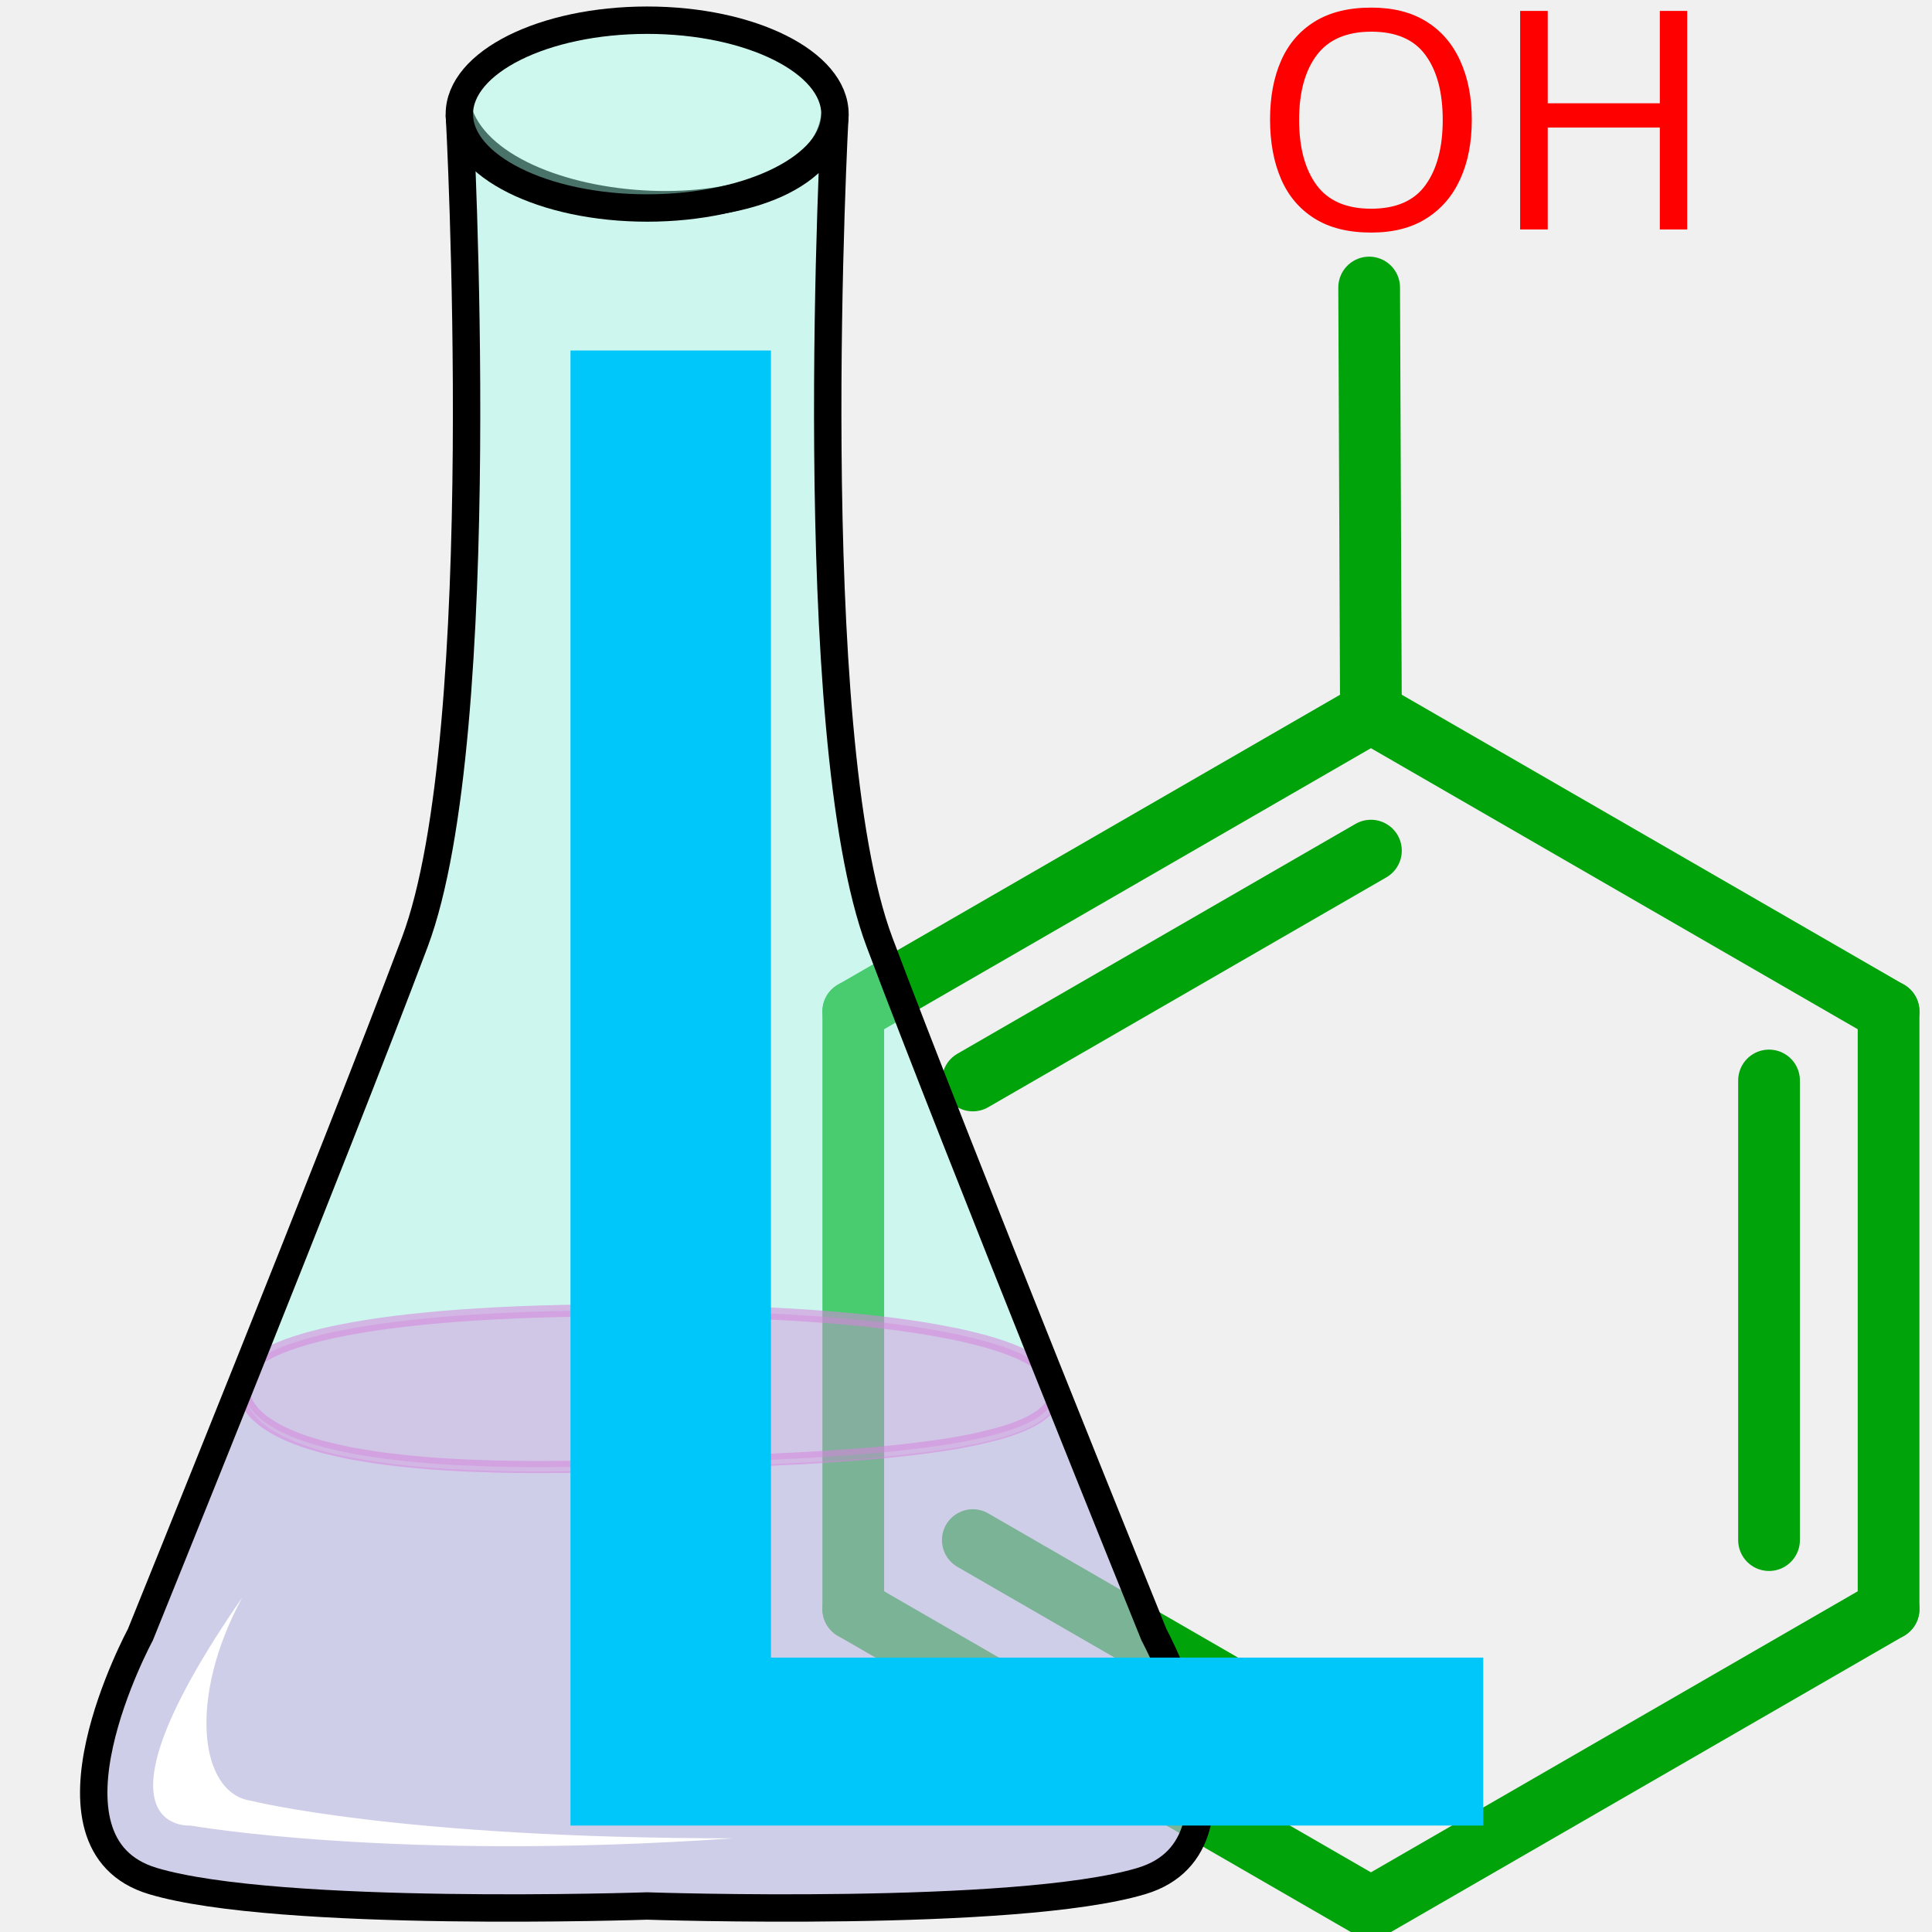
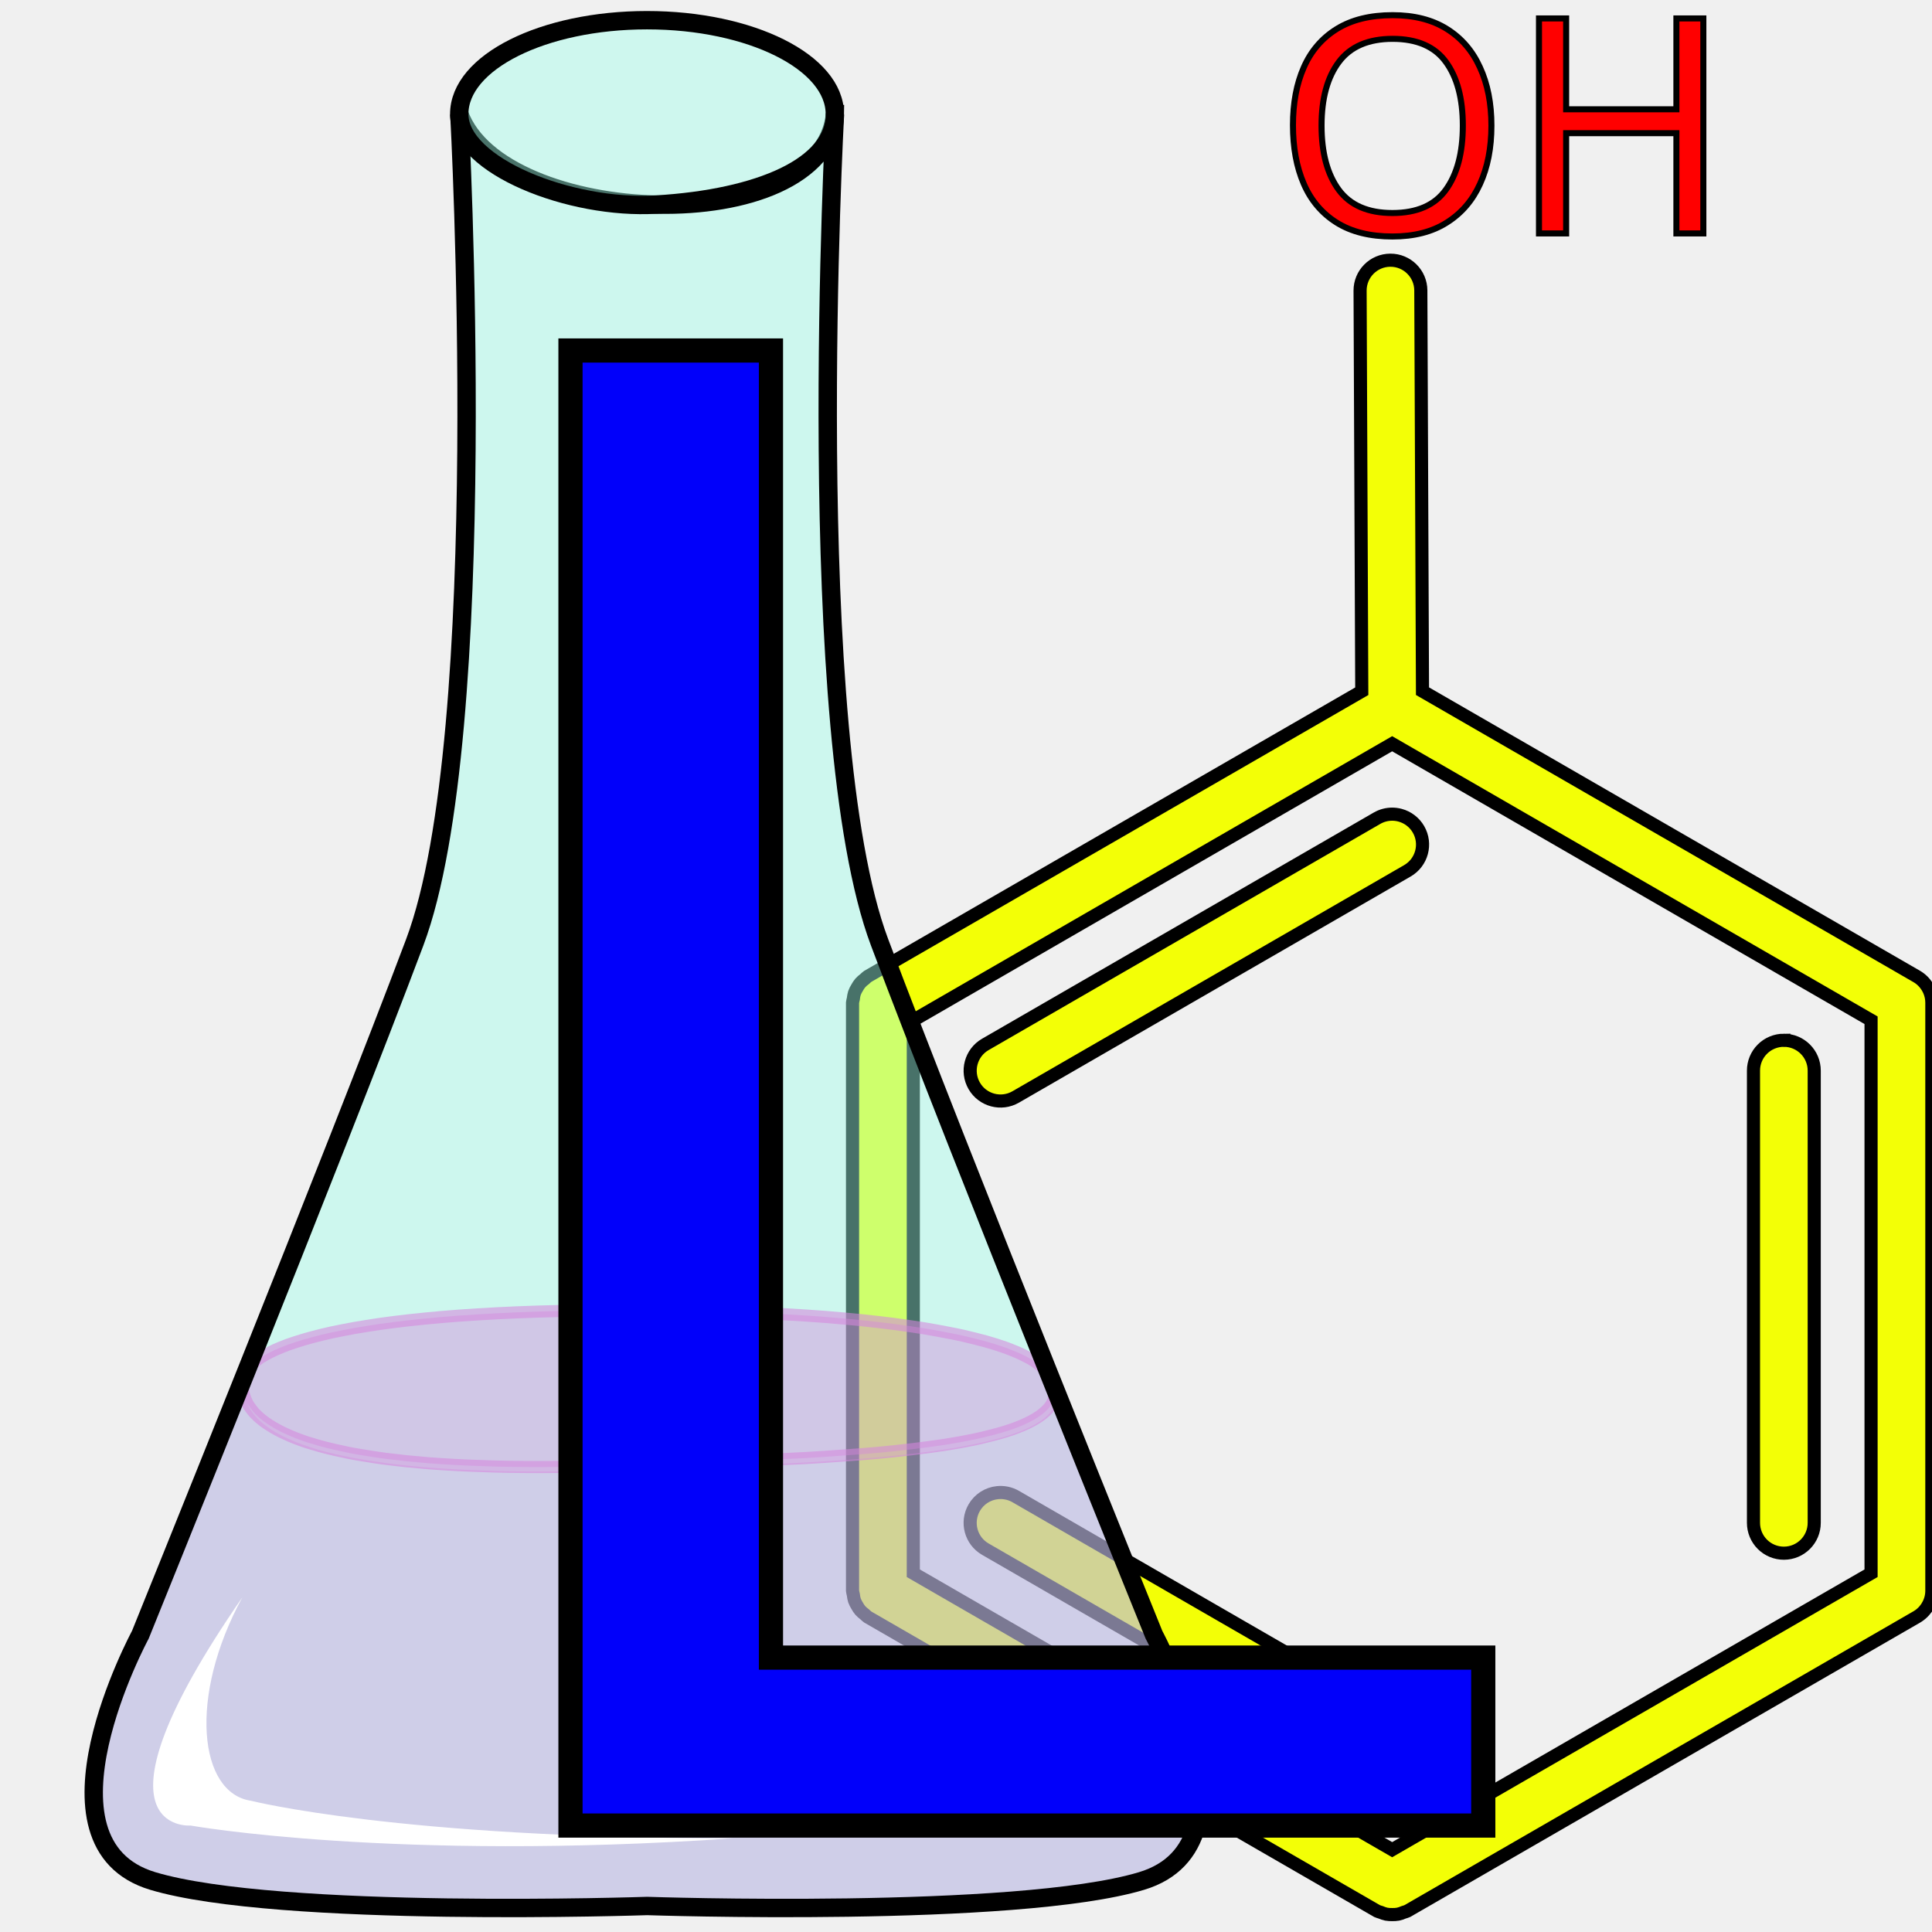
<svg xmlns="http://www.w3.org/2000/svg" xmlns:xlink="http://www.w3.org/1999/xlink" width="64" height="64" viewBox="0 0 16.933 16.933" version="1.1" id="svg5" xml:space="preserve">
  <defs id="defs2">
    <rect x="2.148" y="3.895" width="65.372" height="60.105" id="rect1" />
    <linearGradient id="linearGradient6261">
      <stop style="stop-color:#000000;stop-opacity:1;" offset="0" id="stop6259" />
    </linearGradient>
    <g id="g3">
      <g id="glyph-0-0">
        <path d="M 2.172 0 L 2.172 -16.453 L 11.641 -16.453 L 11.641 0 Z M 3.344 -1.172 L 10.469 -1.172 L 10.469 -15.281 L 3.344 -15.281 Z M 3.344 -1.172 " id="path1" />
      </g>
      <g id="glyph-0-1">
        <path d="M 16.594 -8.25 C 16.594 -6.539 16.301 -5.051 15.719 -3.781 C 15.145 -2.52 14.297 -1.535 13.172 -0.828 C 12.055 -0.117 10.672 0.234 9.016 0.234 C 7.305 0.234 5.883 -0.117 4.75 -0.828 C 3.625 -1.535 2.785 -2.523 2.234 -3.797 C 1.68 -5.078 1.406 -6.57 1.406 -8.281 C 1.406 -9.969 1.68 -11.441 2.234 -12.703 C 2.785 -13.961 3.625 -14.941 4.75 -15.641 C 5.883 -16.348 7.312 -16.703 9.031 -16.703 C 10.676 -16.703 12.055 -16.352 13.172 -15.656 C 14.297 -14.957 15.145 -13.973 15.719 -12.703 C 16.301 -11.441 16.594 -9.957 16.594 -8.25 Z M 3.594 -8.25 C 3.594 -6.176 4.031 -4.539 4.906 -3.344 C 5.781 -2.156 7.148 -1.562 9.016 -1.562 C 10.891 -1.562 12.254 -2.156 13.109 -3.344 C 13.973 -4.539 14.406 -6.176 14.406 -8.25 C 14.406 -10.32 13.973 -11.945 13.109 -13.125 C 12.254 -14.301 10.895 -14.891 9.031 -14.891 C 7.176 -14.891 5.805 -14.301 4.922 -13.125 C 4.035 -11.945 3.594 -10.32 3.594 -8.25 Z M 3.594 -8.25 " id="path2" />
      </g>
      <g id="glyph-0-2">
        <path d="M 14.812 0 L 12.75 0 L 12.75 -7.672 L 4.312 -7.672 L 4.312 0 L 2.234 0 L 2.234 -16.453 L 4.312 -16.453 L 4.312 -9.5 L 12.75 -9.5 L 12.75 -16.453 L 14.812 -16.453 Z M 14.812 0 " id="path3" />
      </g>
    </g>
  </defs>
  <g id="layer1">
-     <g id="g14" transform="matrix(0.1164131,0,0,0.1164131,0.7233924,-1.770462)">
-       <g fill="#ff0000" fill-opacity="1" id="g4" style="stroke-width:2.76;stroke-dasharray:none">
-         <use xlink:href="#glyph-0-1" x="88" y="32.484" id="use3" style="stroke-width:2.76;stroke-dasharray:none" />
-         <use xlink:href="#glyph-0-2" x="106" y="32.484" id="use4" style="stroke-width:5.405;stroke-dasharray:none" />
+     <g id="g14" transform="matrix(0.1145271,0,0,0.1145271,1.09271,-1.674429)" style="stroke:none;stroke-opacity:1">
+       <g fill="#ff0000" fill-opacity="1" id="g4" style="stroke-width:0.462;stroke-dasharray:none;stroke:#000000;stroke-opacity:1">
+         <use xlink:href="#glyph-0-1" x="88" y="32.484" id="use3" style="stroke-width:0.462;stroke-dasharray:none;stroke:#000000;stroke-opacity:1" />
+         <use xlink:href="#glyph-0-2" x="106" y="32.484" id="use4" style="stroke-width:0.462;stroke-dasharray:none;stroke:#000000;stroke-opacity:1" />
      </g>
-       <path fill="none" stroke-width="2" stroke-linecap="butt" stroke-linejoin="miter" stroke="#000000" stroke-opacity="1" stroke-miterlimit="10" d="M 135.973,136.355 V 91.355" id="path4" style="stroke:#00a30a;stroke-width:4.647;stroke-linecap:round;stroke-dasharray:none;stroke-opacity:1" />
-       <path fill="none" stroke-width="2" stroke-linecap="butt" stroke-linejoin="miter" stroke="#000000" stroke-opacity="1" stroke-miterlimit="10" d="M 126.973,131.16 V 96.555" id="path5" style="stroke:#00a30a;stroke-width:4.647;stroke-linecap:round;stroke-dasharray:none;stroke-opacity:1" />
-       <path fill="none" stroke-width="2" stroke-linecap="butt" stroke-linejoin="miter" stroke="#000000" stroke-opacity="1" stroke-miterlimit="10" d="M 135.973,136.355 97,158.855" id="path6" style="stroke:#00a30a;stroke-width:4.647;stroke-linecap:round;stroke-dasharray:none;stroke-opacity:1" />
-       <path fill="none" stroke-width="2" stroke-linecap="butt" stroke-linejoin="miter" stroke="#000000" stroke-opacity="1" stroke-miterlimit="10" d="M 135.973,91.355 97,68.855" id="path7" style="stroke:#00a30a;stroke-width:4.647;stroke-linecap:round;stroke-dasharray:none;stroke-opacity:1" />
-       <path fill="none" stroke-width="2" stroke-linecap="butt" stroke-linejoin="miter" stroke="#000000" stroke-opacity="1" stroke-miterlimit="10" d="m 97,68.855 -38.973,22.5" id="path8" style="stroke:#00a30a;stroke-width:4.647;stroke-linecap:round;stroke-dasharray:none;stroke-opacity:1" />
-       <path fill="none" stroke-width="2" stroke-linecap="butt" stroke-linejoin="miter" stroke="#000000" stroke-opacity="1" stroke-miterlimit="10" d="M 97,79.25 67.027,96.555" id="path9" style="stroke:#00a30a;stroke-width:4.647;stroke-linecap:round;stroke-dasharray:none;stroke-opacity:1" />
-       <path fill="none" stroke-width="2" stroke-linecap="butt" stroke-linejoin="miter" stroke="#000000" stroke-opacity="1" stroke-miterlimit="10" d="m 96.867,36.855 0.133,32" id="path10" style="stroke:#00a30a;stroke-width:4.647;stroke-linecap:round;stroke-dasharray:none;stroke-opacity:1" />
-       <path fill="none" stroke-width="2" stroke-linecap="butt" stroke-linejoin="miter" stroke="#000000" stroke-opacity="1" stroke-miterlimit="10" d="M 58.027,91.355 V 136.355" id="path11" style="stroke:#00a30a;stroke-width:4.647;stroke-linecap:round;stroke-dasharray:none;stroke-opacity:1" />
-       <path fill="none" stroke-width="2" stroke-linecap="butt" stroke-linejoin="miter" stroke="#000000" stroke-opacity="1" stroke-miterlimit="10" d="M 58.027,136.355 97,158.855" id="path12" style="stroke:#00a30a;stroke-width:4.647;stroke-linecap:round;stroke-dasharray:none;stroke-opacity:1" />
-       <path fill="none" stroke-width="2" stroke-linecap="butt" stroke-linejoin="miter" stroke="#000000" stroke-opacity="1" stroke-miterlimit="10" d="M 67.027,131.16 97,148.465" id="path13" style="stroke:#00a30a;stroke-width:4.647;stroke-linecap:round;stroke-dasharray:none;stroke-opacity:1" />
+       <path id="path4" style="color:#000000;fill:#f3ff06;fill-opacity:1;stroke-linecap:round;stroke-miterlimit:10;stroke:#000000;stroke-opacity:1;stroke-width:1.004;stroke-dasharray:none" d="m 96.856,34.533 a 2.323,2.323 0 0 0 -2.313,2.331 L 94.672,67.52 56.864,89.342 a 2.323,2.323 0 0 0 -0.231,0.2 2.323,2.323 0 0 0 -0.337,0.302 2.323,2.323 0 0 0 -0.24,0.355 2.323,2.323 0 0 0 -0.209,0.422 2.323,2.323 0 0 0 -0.084,0.431 2.323,2.323 0 0 0 -0.062,0.306 V 136.356 a 2.323,2.323 0 0 0 0.062,0.306 2.323,2.323 0 0 0 0.084,0.426 2.323,2.323 0 0 0 0.209,0.422 2.323,2.323 0 0 0 0.24,0.355 2.323,2.323 0 0 0 0.346,0.306 2.323,2.323 0 0 0 0.222,0.195 l 38.975,22.502 a 2.323,2.323 0 0 0 0.284,0.098 2.323,2.323 0 0 0 0.431,0.142 2.323,2.323 0 0 0 0.444,0.031 2.323,2.323 0 0 0 0.448,-0.031 2.323,2.323 0 0 0 0.431,-0.142 2.323,2.323 0 0 0 0.284,-0.098 L 137.136,138.367 a 2.323,2.323 0 0 0 0.479,-0.368 2.323,2.323 0 0 0 0.2,-0.226 2.323,2.323 0 0 0 0,-0.004 2.323,2.323 0 0 0 0.169,-0.249 2.323,2.323 0 0 0 0,-0.004 2.323,2.323 0 0 0 0.235,-0.559 2.323,2.323 0 0 0 0.08,-0.599 V 91.357 a 2.323,2.323 0 0 0 -0.178,-0.892 2.323,2.323 0 0 0 -0.138,-0.271 2.323,2.323 0 0 0 -0.368,-0.484 2.323,2.323 0 0 0 -0.479,-0.368 L 99.319,67.515 99.191,36.846 A 2.323,2.323 0 0 0 96.856,34.533 Z m 0.142,37.004 36.649,21.161 V 135.016 L 96.998,156.172 60.353,135.016 V 92.698 Z m 0.004,5.389 A 2.323,2.323 0 0 0 95.839,77.237 L 65.867,94.545 a 2.323,2.323 0 0 0 -0.852,3.174 2.323,2.323 0 0 0 3.174,0.848 L 98.161,81.263 a 2.323,2.323 0 0 0 0.852,-3.174 2.323,2.323 0 0 0 -1.412,-1.083 2.323,2.323 0 0 0 -0.599,-0.08 z m 29.973,17.303 a 2.323,2.323 0 0 0 -2.326,2.326 v 34.602 a 2.323,2.323 0 0 0 2.326,2.326 2.323,2.323 0 0 0 2.322,-2.326 V 96.556 a 2.323,2.323 0 0 0 -2.322,-2.326 z M 66.785,128.85 a 2.323,2.323 0 0 0 -1.771,1.15 2.323,2.323 0 0 0 0.852,3.174 l 29.973,17.303 a 2.323,2.323 0 0 0 3.174,-0.848 2.323,2.323 0 0 0 -0.852,-3.174 L 68.188,129.147 a 2.323,2.323 0 0 0 -1.403,-0.297 z" />
    </g>
    <g id="g19">
      <path id="path18" style="opacity:1;fill:#ff25d2;fill-opacity:0.422;stroke:#ff25d2;stroke-width:0.106;stroke-linecap:butt;stroke-linejoin:miter;stroke-dasharray:none;stroke-opacity:0.575" d="M 9.218 12.099 C 9.213 12.087 9.208 12.075 9.202 12.063 C 9.195 12.052 9.187 12.04 9.178 12.028 C 9.169 12.017 9.158 12.005 9.147 11.994 C 9.135 11.983 9.123 11.971 9.108 11.961 C 9.094 11.95 9.079 11.939 9.062 11.928 C 9.046 11.918 9.028 11.907 9.009 11.897 C 8.99 11.887 8.97 11.877 8.949 11.867 C 8.927 11.857 8.905 11.847 8.881 11.838 C 8.834 11.818 8.782 11.8 8.725 11.782 C 8.668 11.764 8.607 11.747 8.541 11.731 C 8.475 11.714 8.405 11.698 8.33 11.684 C 8.256 11.669 8.177 11.655 8.094 11.641 C 8.01 11.628 7.923 11.615 7.831 11.603 C 7.739 11.592 7.644 11.58 7.544 11.57 C 7.444 11.56 7.339 11.551 7.232 11.542 C 7.124 11.534 7.012 11.526 6.896 11.52 C 6.781 11.513 6.661 11.508 6.538 11.503 C 6.415 11.498 6.288 11.494 6.157 11.491 C 6.027 11.488 5.892 11.485 5.755 11.484 C 5.617 11.483 5.476 11.483 5.331 11.484 C 5.187 11.485 5.048 11.487 4.915 11.49 C 4.782 11.493 4.655 11.497 4.533 11.502 C 4.412 11.507 4.296 11.513 4.185 11.52 C 4.075 11.527 3.97 11.534 3.87 11.543 C 3.77 11.552 3.676 11.561 3.586 11.571 C 3.496 11.581 3.412 11.592 3.332 11.603 C 3.252 11.615 3.176 11.627 3.106 11.639 C 3.035 11.652 2.969 11.665 2.907 11.678 C 2.846 11.692 2.788 11.705 2.735 11.72 C 2.681 11.734 2.633 11.749 2.587 11.764 C 2.542 11.778 2.501 11.793 2.463 11.809 C 2.426 11.824 2.392 11.839 2.362 11.855 C 2.331 11.87 2.304 11.886 2.28 11.901 C 2.257 11.917 2.237 11.932 2.22 11.948 C 2.202 11.963 2.188 11.979 2.177 11.994 C 2.165 12.009 2.157 12.023 2.151 12.038 C 2.147 12.05 2.142 12.064 2.138 12.08 C 2.134 12.096 2.131 12.114 2.13 12.134 C 2.129 12.153 2.13 12.174 2.133 12.196 C 2.135 12.207 2.137 12.219 2.14 12.23 C 2.144 12.242 2.148 12.254 2.153 12.266 C 2.158 12.278 2.164 12.29 2.17 12.303 C 2.177 12.315 2.186 12.328 2.195 12.34 C 2.204 12.353 2.214 12.366 2.225 12.379 C 2.237 12.391 2.249 12.404 2.263 12.417 C 2.278 12.43 2.293 12.443 2.31 12.456 C 2.327 12.468 2.346 12.482 2.366 12.494 C 2.386 12.507 2.407 12.519 2.431 12.532 C 2.454 12.545 2.479 12.557 2.506 12.569 C 2.533 12.582 2.562 12.594 2.593 12.606 C 2.623 12.618 2.656 12.629 2.69 12.641 C 2.725 12.652 2.762 12.663 2.801 12.674 C 2.84 12.685 2.881 12.695 2.924 12.705 C 2.968 12.715 3.013 12.725 3.061 12.735 C 3.109 12.744 3.16 12.753 3.213 12.761 C 3.266 12.77 3.321 12.778 3.38 12.786 C 3.438 12.793 3.499 12.8 3.562 12.807 C 3.626 12.813 3.692 12.819 3.761 12.825 C 3.83 12.83 3.902 12.835 3.977 12.839 C 4.052 12.843 4.13 12.847 4.211 12.849 C 4.292 12.852 4.376 12.855 4.463 12.856 C 4.551 12.857 4.641 12.858 4.735 12.858 C 4.829 12.858 4.926 12.857 5.027 12.856 C 5.127 12.854 5.231 12.851 5.339 12.848 C 5.446 12.844 5.557 12.84 5.672 12.835 C 5.813 12.829 5.98 12.823 6.162 12.817 C 6.345 12.81 6.544 12.803 6.749 12.794 C 6.852 12.789 6.956 12.784 7.061 12.779 C 7.166 12.773 7.272 12.766 7.377 12.758 C 7.482 12.751 7.586 12.743 7.689 12.734 C 7.792 12.724 7.893 12.714 7.991 12.702 C 8.089 12.69 8.185 12.678 8.276 12.664 C 8.367 12.65 8.455 12.634 8.537 12.617 C 8.578 12.608 8.618 12.599 8.656 12.589 C 8.695 12.58 8.732 12.57 8.767 12.56 C 8.803 12.55 8.837 12.539 8.869 12.528 C 8.901 12.517 8.931 12.505 8.96 12.493 C 8.988 12.481 9.015 12.468 9.04 12.455 C 9.065 12.442 9.087 12.428 9.108 12.414 C 9.129 12.4 9.147 12.385 9.163 12.37 C 9.179 12.355 9.194 12.34 9.205 12.323 C 9.217 12.307 9.225 12.29 9.232 12.273 C 9.235 12.264 9.238 12.255 9.24 12.246 C 9.242 12.237 9.243 12.228 9.244 12.218 C 9.244 12.209 9.244 12.2 9.243 12.19 C 9.243 12.18 9.241 12.17 9.239 12.16 C 9.235 12.141 9.228 12.12 9.218 12.099 z " />
      <path id="path19" style="opacity:1;fill:#ff25d2;fill-opacity:0.363;stroke:none;stroke-width:0.24;stroke-linecap:butt;stroke-linejoin:miter;stroke-dasharray:none;stroke-opacity:1" d="m 1.245,14.368 c 0,0 -0.988,1.829 0.109,2.158 1.097,0.329 4.333,0.22 4.333,0.22 0,0 3.236,0.109 4.333,-0.22 1.097,-0.329 0.109,-2.158 0.109,-2.158 L 9.254,12.2 c 0.002,0.01 0.003,0.02 0.004,0.029 7.6e-4,0.01 0.001,0.019 5.168e-4,0.028 -6.123e-4,0.009 -0.002,0.019 -0.004,0.028 -0.002,0.009 -0.004,0.018 -0.008,0.026 -0.006,0.017 -0.015,0.034 -0.027,0.051 -0.011,0.016 -0.026,0.032 -0.042,0.047 -0.016,0.015 -0.035,0.03 -0.055,0.044 -0.021,0.014 -0.043,0.028 -0.068,0.041 -0.025,0.013 -0.052,0.026 -0.08,0.038 -0.029,0.012 -0.059,0.024 -0.091,0.035 -0.032,0.011 -0.066,0.022 -0.101,0.032 -0.035,0.01 -0.073,0.02 -0.111,0.029 -0.038,0.009 -0.078,0.019 -0.119,0.027 -0.082,0.017 -0.17,0.033 -0.261,0.047 -0.091,0.014 -0.187,0.027 -0.285,0.038 -0.098,0.012 -0.199,0.022 -0.302,0.032 -0.103,0.009 -0.207,0.017 -0.312,0.025 -0.105,0.007 -0.211,0.014 -0.316,0.02 -0.105,0.006 -0.209,0.011 -0.312,0.015 -0.205,0.009 -0.404,0.016 -0.587,0.023 -0.183,0.006 -0.349,0.012 -0.49,0.018 -0.115,0.005 -0.226,0.009 -0.333,0.013 -0.108,0.003 -0.212,0.006 -0.312,0.008 -0.101,0.002 -0.198,0.003 -0.291,0.003 -0.094,8.2e-5 -0.185,-6.43e-4 -0.272,-0.002 -0.087,-0.001 -0.171,-0.004 -0.252,-0.007 -0.081,-0.003 -0.159,-0.006 -0.234,-0.01 -0.075,-0.004 -0.147,-0.009 -0.216,-0.014 -0.069,-0.005 -0.135,-0.011 -0.199,-0.018 -0.064,-0.006 -0.124,-0.014 -0.182,-0.021 -0.058,-0.008 -0.114,-0.016 -0.167,-0.024 -0.053,-0.009 -0.103,-0.018 -0.151,-0.027 -0.048,-0.009 -0.094,-0.019 -0.137,-0.029 -0.043,-0.01 -0.085,-0.02 -0.124,-0.031 -0.039,-0.011 -0.076,-0.022 -0.111,-0.034 -0.035,-0.011 -0.067,-0.023 -0.098,-0.035 -0.031,-0.012 -0.059,-0.024 -0.086,-0.037 -0.027,-0.012 -0.052,-0.025 -0.075,-0.037 -0.023,-0.013 -0.045,-0.025 -0.065,-0.038 -0.02,-0.013 -0.039,-0.026 -0.056,-0.039 -0.017,-0.013 -0.032,-0.026 -0.047,-0.039 -0.014,-0.013 -0.027,-0.025 -0.038,-0.038 -0.011,-0.013 -0.021,-0.026 -0.03,-0.038 -0.009,-0.013 -0.017,-0.025 -0.024,-0.038 -0.007,-0.012 -0.013,-0.025 -0.018,-0.037 -0.005,-0.012 -0.009,-0.024 -0.012,-0.036 -0.003,-0.012 -0.005,-0.023 -0.007,-0.034 -0.004,-0.022 -0.004,-0.043 -0.003,-0.063 z" />
-       <path style="opacity:1;fill:#a3ffeb;fill-opacity:0.446;stroke:#000000;stroke-width:0.24;stroke-linecap:butt;stroke-linejoin:miter;stroke-dasharray:none;stroke-opacity:1" d="m 7.318,1 c 0,0 -0.296,5.432 0.391,7.259 0.687,1.827 2.405,6.069 2.405,6.069 0,0 0.988,1.829 -0.109,2.158 -1.097,0.329 -4.333,0.219 -4.333,0.219 0,0 -3.236,0.11 -4.333,-0.219 -1.097,-0.329 -0.109,-2.158 -0.109,-2.158 0,0 1.718,-4.242 2.405,-6.069 C 4.322,6.432 4.026,1 4.026,1 4.389,2 7.208,2.116 7.318,1 Z" id="path16" />
-       <path id="path14" style="opacity:1;fill:#a3ffeb;fill-opacity:0.447;stroke:#000000;stroke-width:0.24;stroke-linecap:round;stroke-dasharray:none;stroke-opacity:1" d="M 7.318,1 A 1.646,0.823 0 0 1 5.672,1.823 1.646,0.823 0 0 1 4.026,1 1.646,0.823 0 0 1 5.672,0.177 1.646,0.823 0 0 1 7.318,1 Z" />
+       <path style="opacity:1;fill:#a3ffeb;fill-opacity:0.446;stroke:#000000;stroke-width:0.161;stroke-linecap:butt;stroke-linejoin:miter;stroke-dasharray:none;stroke-opacity:1" d="m 7.318,1 c 0,0 -0.296,5.432 0.391,7.259 0.687,1.827 2.405,6.069 2.405,6.069 0,0 0.988,1.829 -0.109,2.158 -1.097,0.329 -4.333,0.219 -4.333,0.219 0,0 -3.236,0.11 -4.333,-0.219 -1.097,-0.329 -0.109,-2.158 -0.109,-2.158 0,0 1.718,-4.242 2.405,-6.069 C 4.322,6.432 4.026,1 4.026,1 4.389,2 7.208,2.116 7.318,1 Z" id="path16" />
+       <path id="path14" style="opacity:1;fill:#a3ffeb;fill-opacity:0.447;stroke:#000000;stroke-width:0.161;stroke-linecap:round;stroke-dasharray:none;stroke-opacity:1" d="m 7.318,1 c 0,0.455 -0.66,0.739 -1.568,0.793 -0.75,0.045 -1.725,-0.338 -1.725,-0.793 1.5e-6,-0.455 0.737,-0.823 1.646,-0.823 0.909,-1.9e-7 1.646,0.369 1.646,0.823 z" />
    </g>
    <path style="fill:#ffffff;fill-opacity:1;stroke:none;stroke-width:0.265px;stroke-linecap:butt;stroke-linejoin:miter;stroke-opacity:1" d="m 2.124,14 c -1.437,2.078 -0.453,2 -0.453,2 0,0 1.779,0.317 4.753,0.112 -2.927,0 -4.223,-0.329 -4.223,-0.329 C 1.744,15.717 1.647,14.875 2.124,14 Z" id="path20" />
-     <path style="font-size:40px;line-height:1.25;font-family:Hack;-inkscape-font-specification:Hack;white-space:pre;fill:#00c7fa;fill-opacity:1;stroke-width:0.443" d="M 5,3.072 H 6.757 V 14.528 H 13 V 16 H 5 Z" id="text1" aria-label="L" />
+     <path style="font-size:40px;line-height:1.25;font-family:Hack;-inkscape-font-specification:Hack;white-space:pre;fill:#0100fa;fill-opacity:1;stroke-width:0.212;stroke:#000000;stroke-opacity:1;stroke-dasharray:none" d="M 5,3.072 H 6.757 V 14.528 H 13 V 16 H 5 Z" id="text1" aria-label="L" />
  </g>
</svg>
